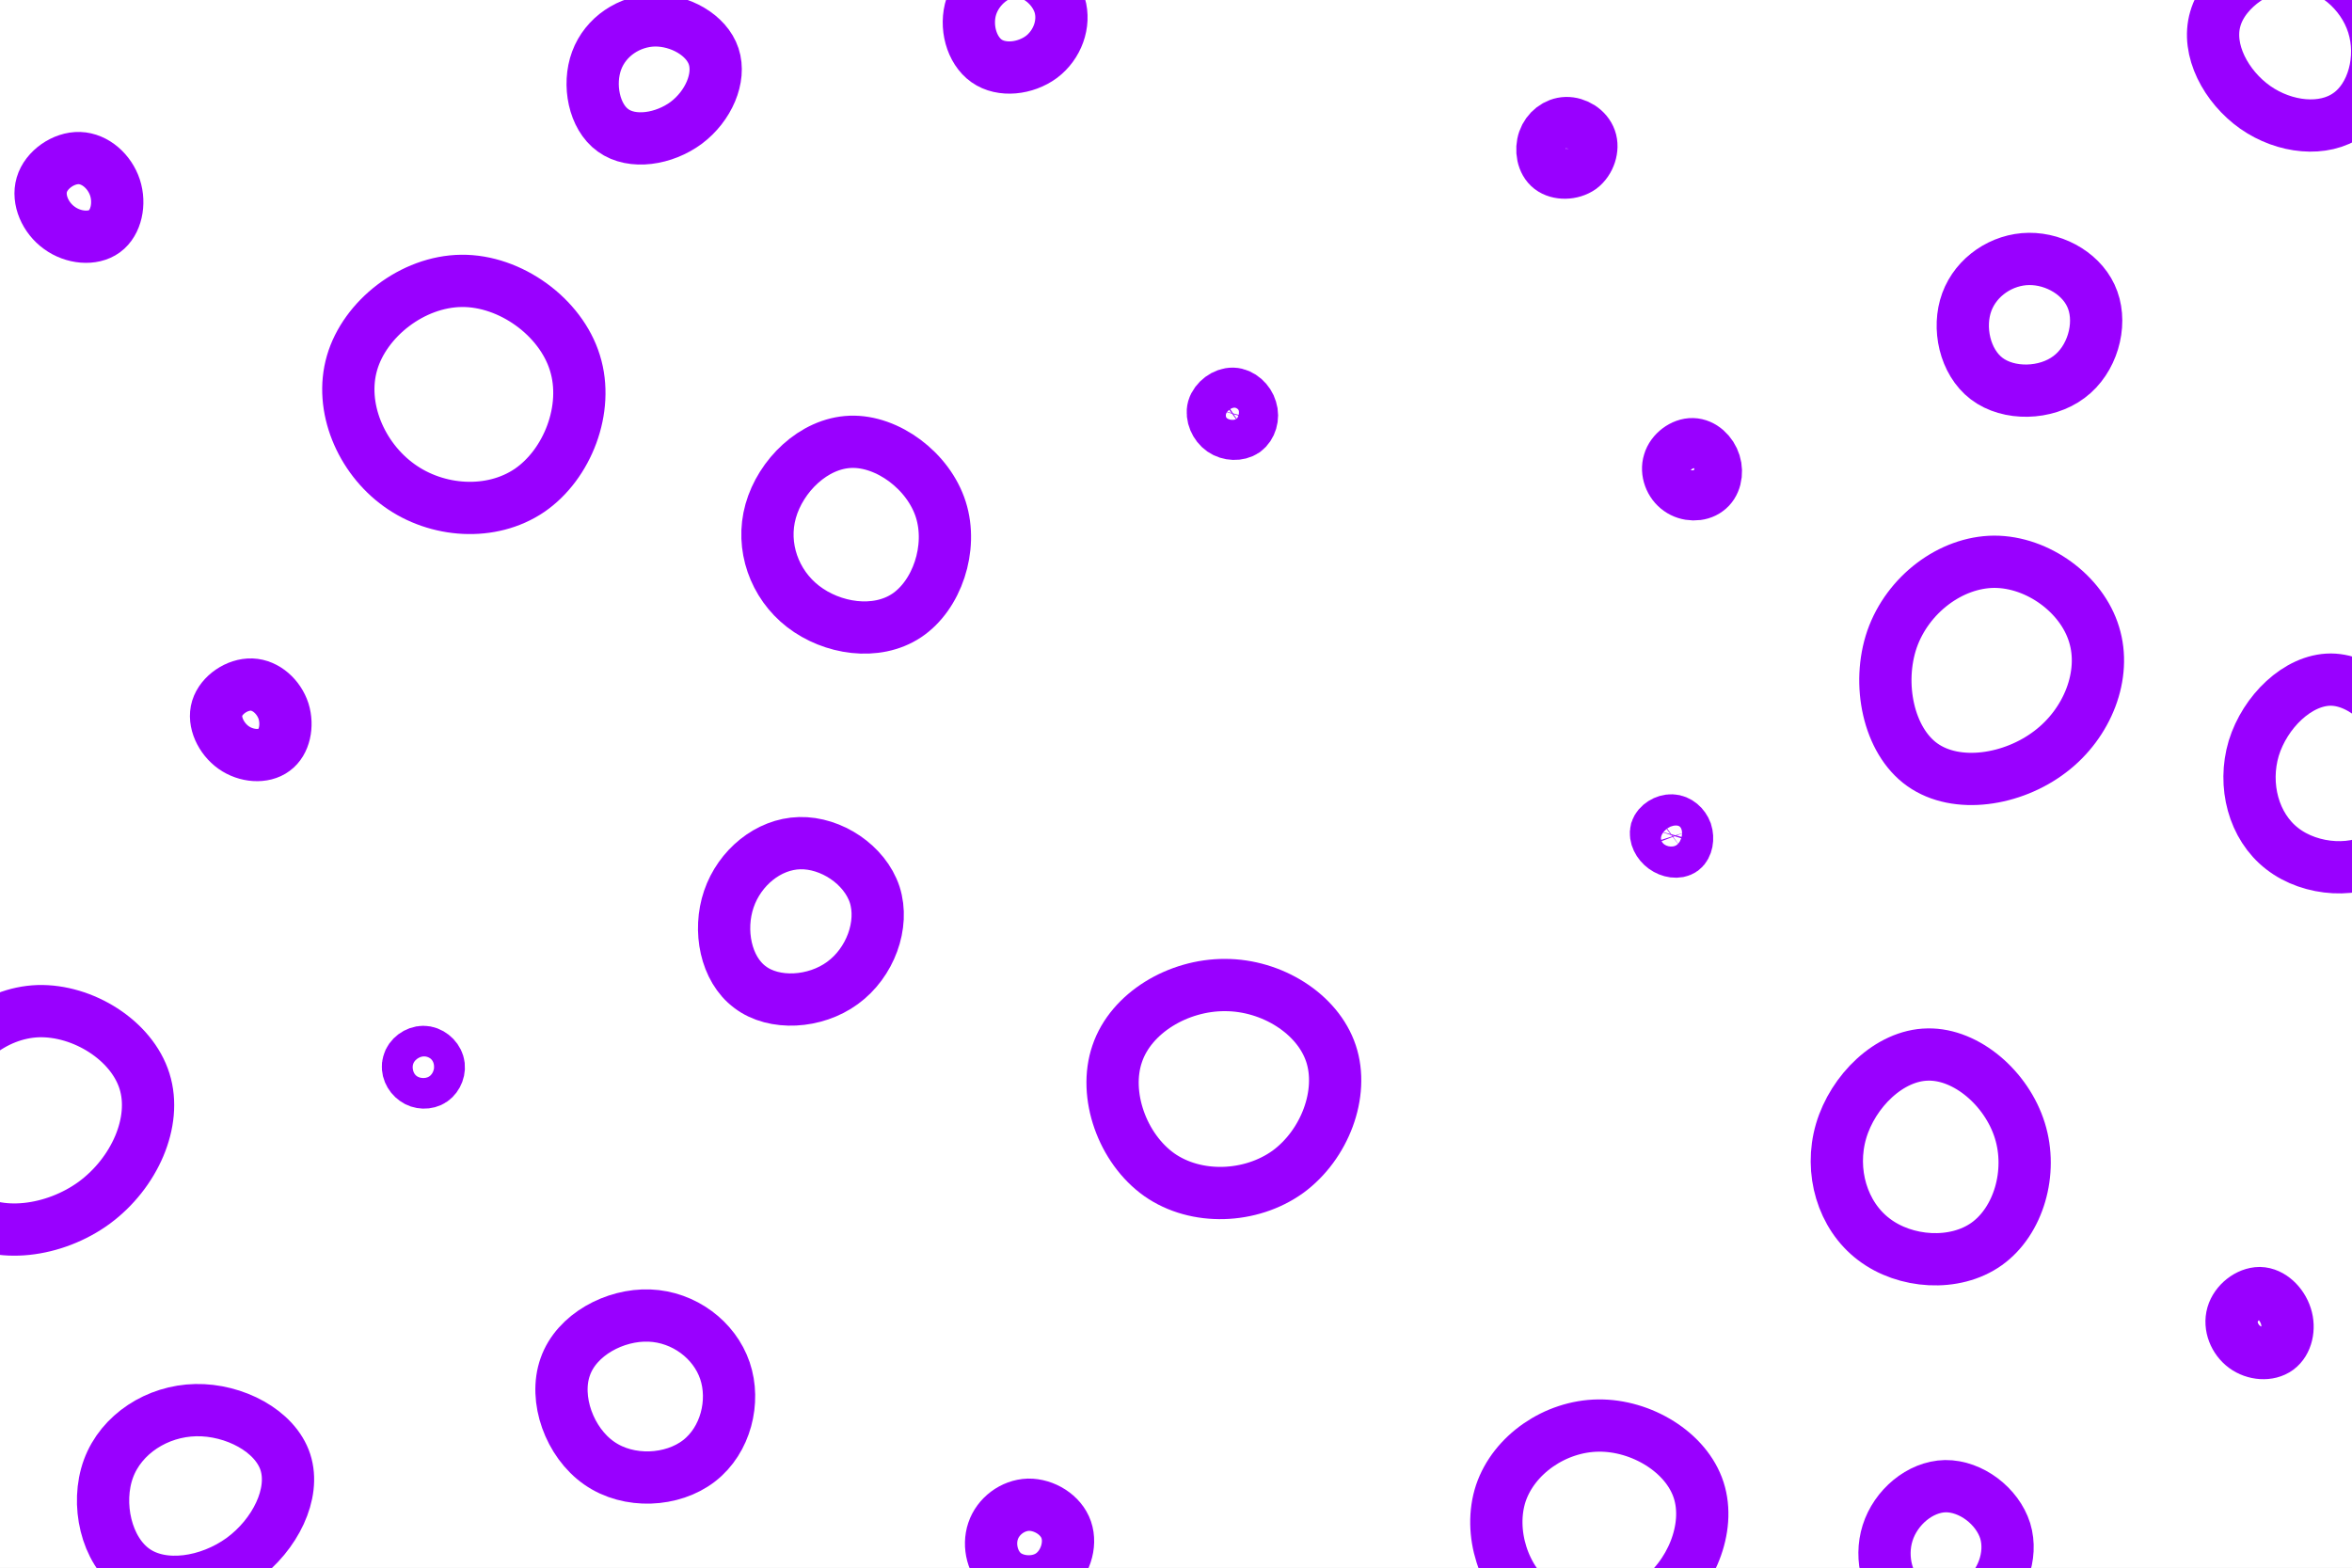
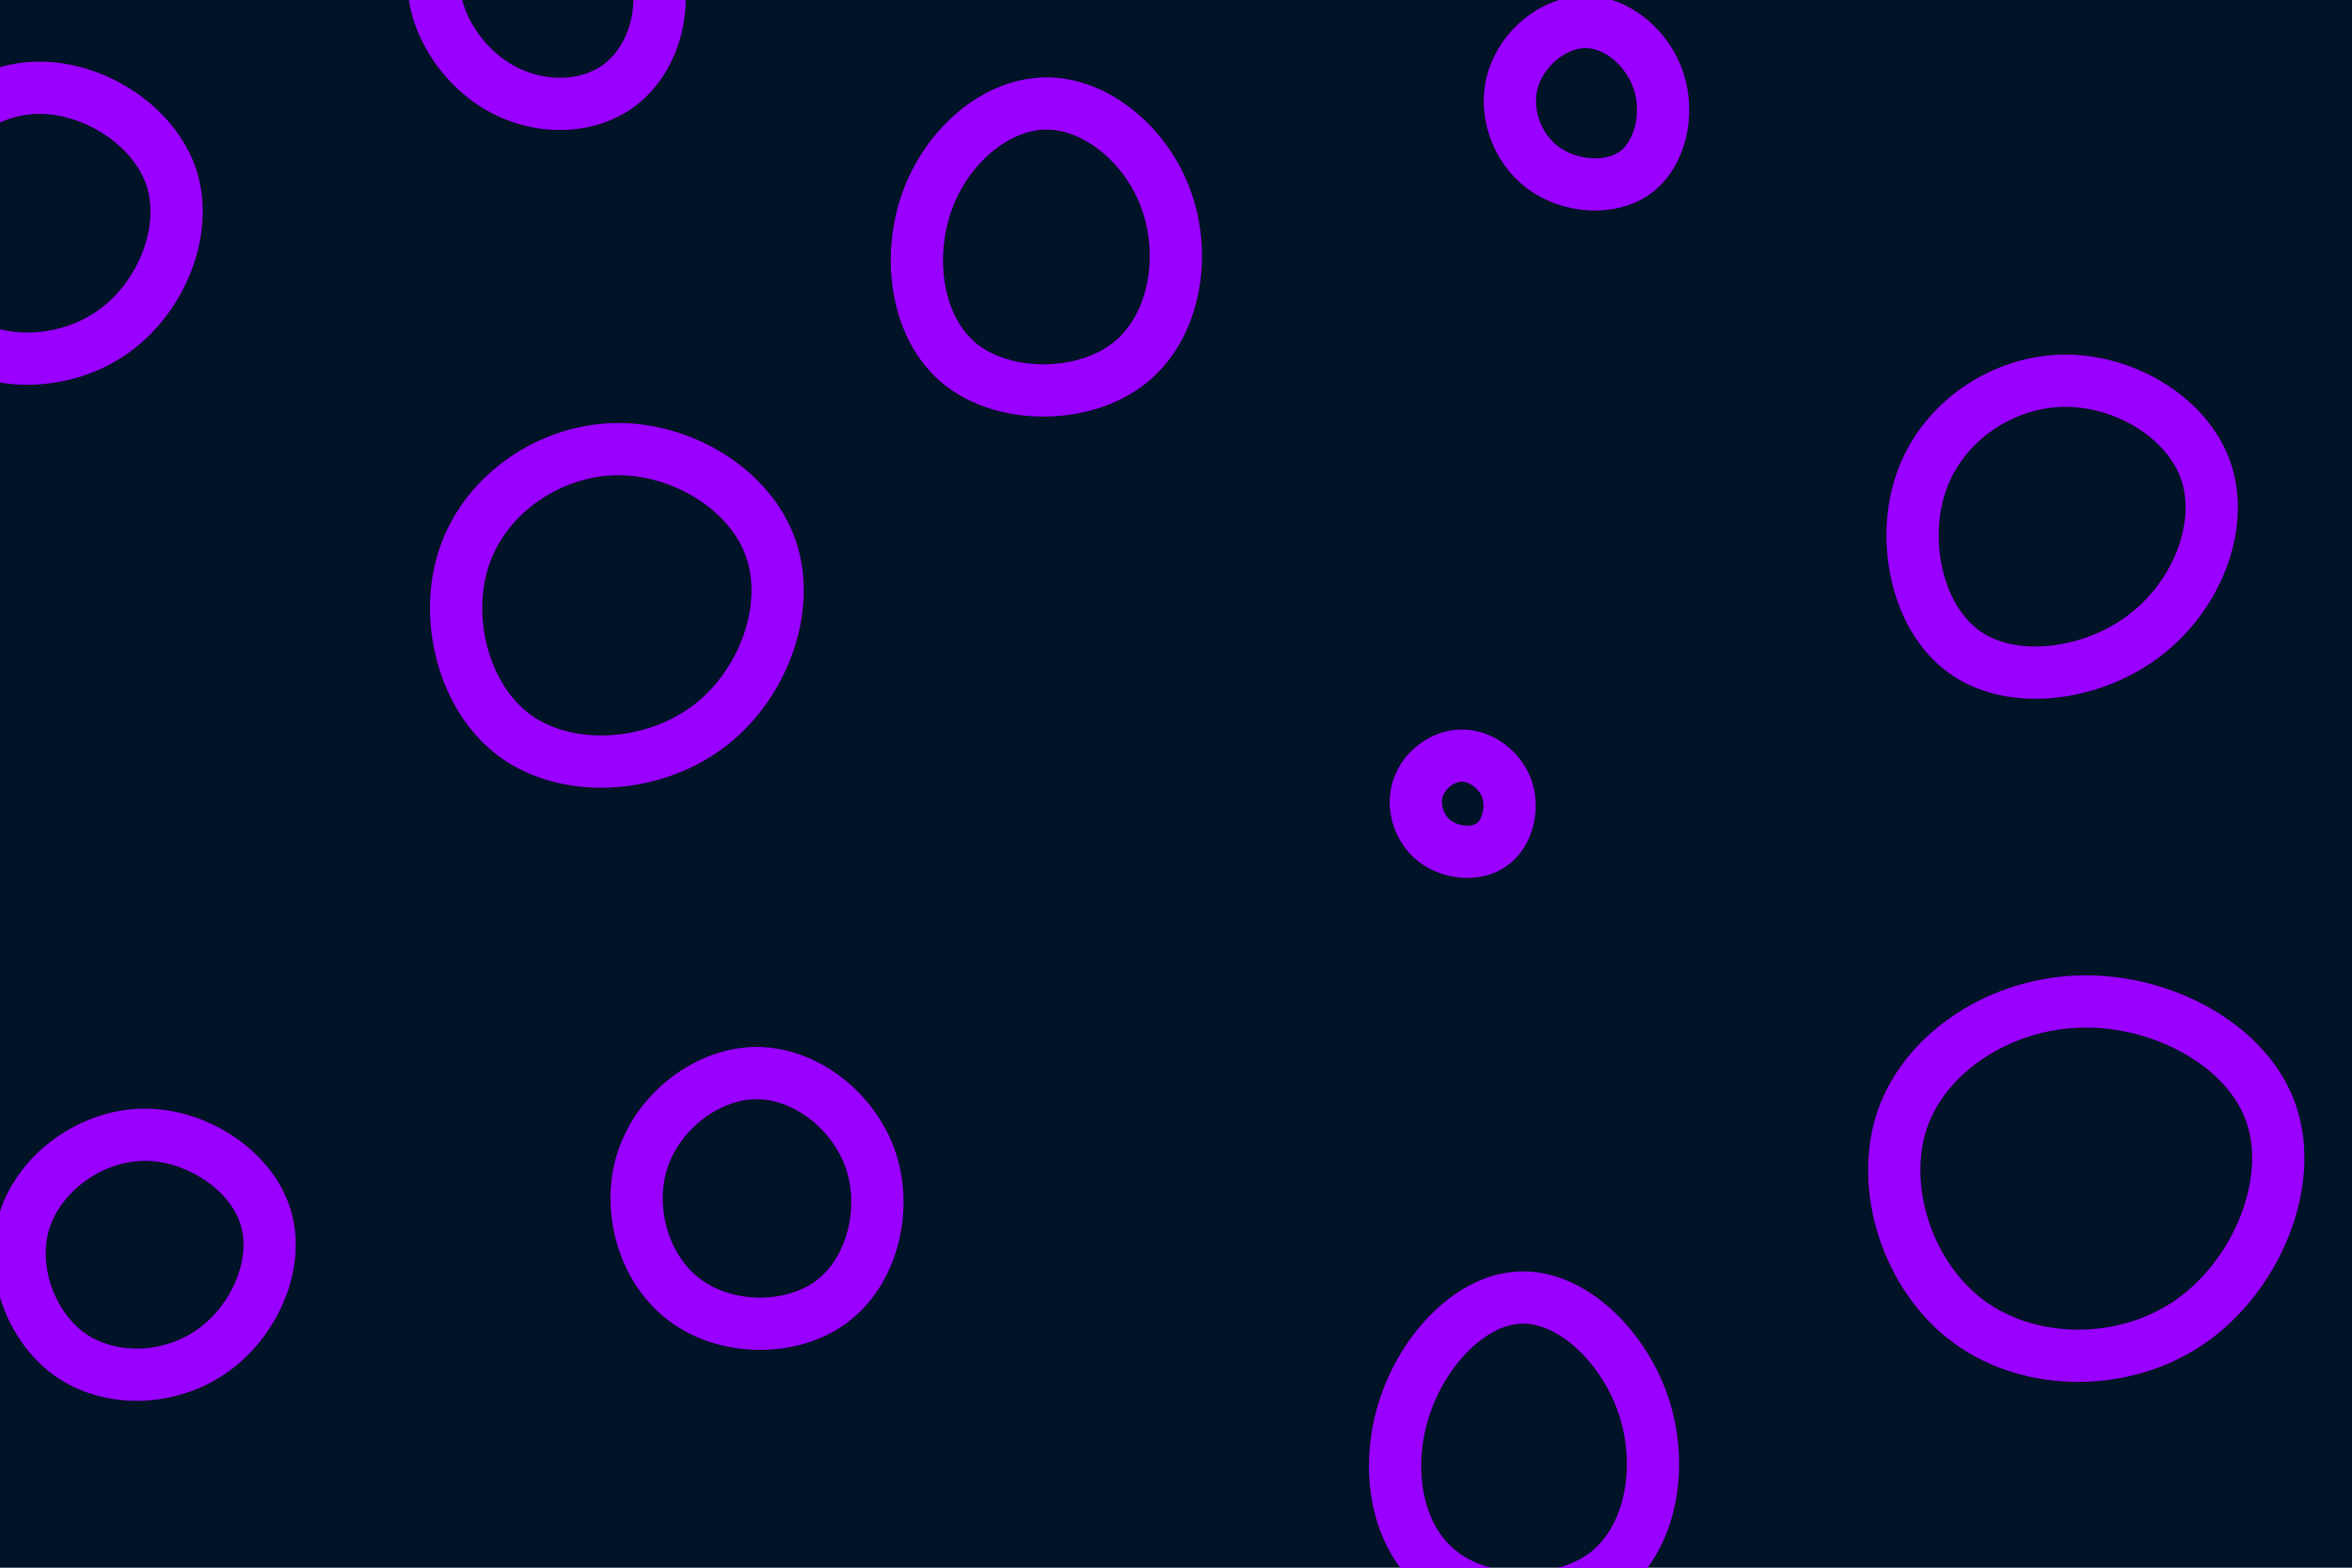
<svg xmlns="http://www.w3.org/2000/svg" id="visual" viewBox="0 0 900 600" width="900" height="600" version="1.1">
-   <rect width="900" height="600" fill="#ffffff" />
+   <rect width="900" height="600" fill="#001327" />
  <g>
-     <g transform="translate(176 154)">
-       <path d="M44 -15.1C49.5 2.5 41.1 23.8 26.6 33.7C12 43.6 -8.8 42.2 -23.3 31.7C-37.9 21.2 -46.2 1.8 -41.3 -15.1C-36.4 -32 -18.2 -46.3 0.6 -46.5C19.3 -46.7 38.6 -32.7 44 -15.1Z" stroke="#9900FF" fill="none" stroke-width="20" />
+     <g transform="translate(795 449)">
+       <path d="M74.1 -22.7C83.1 3.7 68.6 39 43.3 56.7C18.1 74.3 -17.8 74.2 -41.4 57C-64.9 39.9 -76 5.8 -67.1 -20.5C-58.1 -46.7 -29 -65.2 1.7 -65.7C32.5 -66.3 65.1 -49 74.1 -22.7Z" stroke="#9900ff" fill="none" stroke-width="20" />
    </g>
-     <g transform="translate(97 276)">
-       <path d="M11.5 -3.8C13.2 1.7 11.9 8.1 7.9 11C3.9 14 -2.8 13.5 -7.6 10.1C-12.4 6.7 -15.5 0.3 -13.9 -4.9C-12.3 -10.1 -6.2 -14.2 -0.7 -14C4.8 -13.8 9.7 -9.3 11.5 -3.8Z" stroke="#9900FF" fill="none" stroke-width="20" />
+     <g transform="translate(789 198)">
+       <path d="M55.2 -17.4C62.1 3.3 51.7 30.1 31.4 45.4C11 60.8 -19.4 64.6 -37.5 51.4C-55.7 38.3 -61.8 8.1 -53.5 -14.4C-45.2 -37 -22.6 -52 0.8 -52.3C24.2 -52.5 48.3 -38 55.2 -17.4Z" stroke="#9900ff" fill="none" stroke-width="20" />
    </g>
-     <g transform="translate(250 533)">
-       <path d="M27.4 -8.4C31.4 3.4 27.7 18.2 17.5 26.1C7.3 34 -9.4 34.9 -20.7 27C-32.1 19.1 -38.1 2.4 -33.7 -9.9C-29.4 -22.2 -14.7 -30 -1.5 -29.5C11.7 -29 23.4 -20.2 27.4 -8.4Z" stroke="#9900FF" fill="none" stroke-width="20" />
+     <g transform="translate(400 91)">
+       <path d="M46.5 -13.8C54 7.8 49.3 34.6 32 48.1C14.7 61.7 -15.3 61.9 -32.2 48.6C-49.1 35.3 -53 8.4 -45.5 -13.3C-38 -34.9 -19 -51.3 0.3 -51.4C19.5 -51.5 39.1 -35.3 46.5 -13.8Z" stroke="#9900ff" fill="none" stroke-width="20" />
    </g>
-     <g transform="translate(305 352)">
-       <path d="M29.7 -9.6C33.4 1.9 28 16.5 17.4 24.2C6.9 31.9 -8.8 32.8 -18 25.8C-27.3 18.9 -30.2 4.1 -26.1 -7.9C-22 -19.9 -11 -29 1 -29.3C13 -29.6 25.9 -21.1 29.7 -9.6Z" stroke="#9900FF" fill="none" stroke-width="20" />
+     <g transform="translate(235 229)">
+       <path d="M60.1 -18.7C67.8 4.1 56.9 33.8 35.5 49.5C14 65.3 -18 67.1 -37.9 52.6C-57.8 38.1 -65.5 7.1 -57.1 -16.6C-48.8 -40.3 -24.4 -56.8 0.9 -57.1C26.2 -57.4 52.4 -41.5 60.1 -18.7Z" stroke="#9900ff" fill="none" stroke-width="20" />
    </g>
-     <g transform="translate(640 320)">
-       <path d="M5.2 -1.6C6 0.9 5.5 3.9 3.8 5.2C2 6.5 -1 6 -3.2 4.4C-5.4 2.8 -6.8 0.1 -6.2 -2.2C-5.5 -4.4 -2.7 -6.1 -0.3 -6C2.2 -5.9 4.3 -4 5.2 -1.6Z" stroke="#9900FF" fill="none" stroke-width="20" />
+     <g transform="translate(12 86)">
+       <path d="M53.7 -17.7C60.1 2.6 49.6 28.1 31.1 41.1C12.6 54.1 -13.7 54.7 -30.1 42.5C-46.5 30.3 -53 5.5 -46.3 -15C-39.6 -35.5 -19.8 -51.8 1.9 -52.4C23.6 -53 47.2 -38 53.7 -17.7Z" stroke="#9900ff" fill="none" stroke-width="20" />
    </g>
-     <g transform="translate(13 428)">
-       <path d="M42.3 -14.2C47.2 1.4 38.4 21 23.1 32.3C7.8 43.5 -14 46.3 -26.6 37C-39.2 27.8 -42.7 6.4 -36.8 -10.7C-30.8 -27.7 -15.4 -40.4 1.6 -41C18.7 -41.5 37.4 -29.9 42.3 -14.2Z" stroke="#9900FF" fill="none" stroke-width="20" />
+     <g transform="translate(290 458)">
+       <path d="M43.3 -13.6C49.5 5.3 43.7 28.7 28.2 40.2C12.8 51.7 -12.2 51.4 -27.9 39.6C-43.7 27.9 -50.3 4.7 -44.1 -14.1C-38 -32.9 -19 -47.4 -0.3 -47.3C18.5 -47.2 37 -32.6 43.3 -13.6Z" stroke="#9900ff" fill="none" stroke-width="20" />
    </g>
-     <g transform="translate(611 583)">
-       <path d="M39 -12.7C43.7 1.8 36 20.4 22.5 30C9 39.6 -10.4 40.2 -23 31.2C-35.7 22.1 -41.6 3.3 -36.7 -11.5C-31.7 -26.3 -15.9 -37.2 0.6 -37.4C17.1 -37.6 34.3 -27.2 39 -12.7Z" stroke="#9900FF" fill="none" stroke-width="20" />
+     <g transform="translate(559 307)">
+       <path d="M17.6 -5.1C20.2 2.3 17.9 11.9 11.9 16.2C5.9 20.6 -3.8 19.6 -10 14.9C-16.1 10.2 -18.7 1.6 -16.4 -5.3C-14.1 -12.3 -7.1 -17.7 0.2 -17.8C7.5 -17.9 14.9 -12.6 17.6 -5.1Z" stroke="#9900ff" fill="none" stroke-width="20" />
    </g>
-     <g transform="translate(31 76)">
-       <path d="M13 -4.2C15 1.9 13.5 9.2 9 12.5C4.5 15.8 -3 15.1 -8.3 11.2C-13.6 7.4 -16.7 0.5 -15 -5.3C-13.3 -11.1 -6.6 -15.7 -0.6 -15.5C5.5 -15.3 11 -10.3 13 -4.2Z" stroke="#9900FF" fill="none" stroke-width="20" />
+     <g transform="translate(54 482)">
+       <path d="M47.6 -16.3C53.2 1.7 43.3 23.9 27 35.2C10.7 46.6 -12 47.2 -27.3 36.4C-42.5 25.5 -50.4 3.3 -44.6 -14.9C-38.8 -33.2 -19.4 -47.4 0.8 -47.7C21 -48 42.1 -34.2 47.6 -16.3Z" stroke="#9900ff" fill="none" stroke-width="20" />
    </g>
-     <g transform="translate(469 416)">
-       <path d="M40.3 -12.8C45.4 2.5 37.9 22.2 23.8 32.5C9.6 42.7 -11.3 43.5 -25.4 33.6C-39.5 23.6 -46.9 3 -41.5 -12.7C-36.2 -28.4 -18.1 -39.1 -0.2 -39C17.6 -39 35.2 -28.1 40.3 -12.8Z" stroke="#9900FF" fill="none" stroke-width="20" />
+     <g transform="translate(582 554)">
+       <path d="M47.1 -15.4C54.6 7.7 49.8 34.8 32.6 48.1C15.4 61.3 -14.2 60.8 -31 47.4C-47.9 34.1 -52 7.9 -44.7 -14.9C-37.4 -37.7 -18.7 -57.3 0.6 -57.4C19.8 -57.6 39.6 -38.5 47.1 -15.4Z" stroke="#9900ff" fill="none" stroke-width="20" />
    </g>
-     <g transform="translate(737 445)">
-       <path d="M35.9 -12.3C40.9 3.7 35.4 22.4 23.2 31.1C11 39.8 -8 38.5 -20 29.3C-32 20.2 -37 3.3 -32.5 -12.1C-28 -27.4 -14 -41.2 0.7 -41.4C15.5 -41.7 30.9 -28.4 35.9 -12.3Z" stroke="#9900FF" fill="none" stroke-width="20" />
+     <g transform="translate(607 40)">
+       <path d="M27.7 -8.9C31.8 3.7 28.3 19 18.8 26C9.2 33 -6.5 31.7 -16.7 24.1C-26.9 16.4 -31.7 2.3 -28 -9.7C-24.3 -21.8 -12.2 -31.7 -0.2 -31.6C11.8 -31.6 23.6 -21.5 27.7 -8.9Z" stroke="#9900ff" fill="none" stroke-width="20" />
    </g>
-     <g transform="translate(892 297)">
-       <path d="M29.7 -9.9C34.4 4.8 31.3 21.7 20.7 29.6C10.2 37.5 -7.7 36.4 -18.7 27.8C-29.7 19.3 -33.8 3.5 -29.6 -10.6C-25.3 -24.6 -12.7 -36.9 -0.1 -36.9C12.5 -36.8 25 -24.5 29.7 -9.9Z" stroke="#9900FF" fill="none" stroke-width="20" />
-     </g>
-     <g transform="translate(74 571)">
-       <path d="M35.2 -11.4C39.1 0.6 31.3 16.4 18.6 25.7C5.9 34.9 -11.7 37.6 -22.5 30C-33.4 22.4 -37.4 4.5 -32.5 -8.9C-27.6 -22.2 -13.8 -31 0.9 -31.3C15.6 -31.6 31.3 -23.4 35.2 -11.4Z" stroke="#9900FF" fill="none" stroke-width="20" />
-     </g>
-     <g transform="translate(472 159)">
-       <path d="M6.7 -2.4C7.7 0.7 6.6 4.2 4.3 5.9C1.9 7.5 -1.7 7.4 -4.3 5.6C-6.9 3.8 -8.5 0.2 -7.7 -2.8C-6.8 -5.8 -3.4 -8.4 -0.2 -8.3C2.9 -8.2 5.8 -5.5 6.7 -2.4Z" stroke="#9900FF" fill="none" stroke-width="20" />
-     </g>
-     <g transform="translate(389 8)">
-       <path d="M16.5 -6C18.6 1.1 15.6 9.2 9.5 13.8C3.4 18.3 -5.7 19.4 -11.5 15.3C-17.3 11.2 -19.8 2 -17.3 -5.6C-14.8 -13.2 -7.4 -19.1 -0.1 -19.1C7.2 -19 14.4 -13 16.5 -6Z" stroke="#9900FF" fill="none" stroke-width="20" />
-     </g>
-     <g transform="translate(776 122)">
-       <path d="M24.8 -7.1C28.3 2.6 24.6 15.7 15.7 22.3C6.8 29 -7.4 29.3 -15.8 22.9C-24.2 16.5 -27 3.4 -23.4 -6.4C-19.8 -16.2 -9.9 -22.8 0.4 -22.9C10.7 -23 21.4 -16.7 24.8 -7.1Z" stroke="#9900FF" fill="none" stroke-width="20" />
-     </g>
-     <g transform="translate(393 590)">
-       <path d="M15 -4.5C17 1.3 14.5 8.9 9.3 12.6C4.2 16.3 -3.6 16 -8.4 12.4C-13.2 8.7 -14.9 1.6 -13 -4C-11.1 -9.7 -5.5 -13.9 0.5 -14.1C6.5 -14.2 13 -10.3 15 -4.5Z" stroke="#9900FF" fill="none" stroke-width="20" />
-     </g>
-     <g transform="translate(865 507)">
-       <path d="M9.7 -3.3C11.2 1.3 10 6.7 6.6 9.2C3.2 11.7 -2.3 11.3 -6.1 8.5C-9.9 5.7 -12 0.6 -10.7 -3.9C-9.4 -8.4 -4.7 -12.1 -0.3 -12.1C4.1 -12 8.2 -8 9.7 -3.3Z" stroke="#9900FF" fill="none" stroke-width="20" />
-     </g>
-     <g transform="translate(763 256)">
-       <path d="M38.3 -13.2C43.1 2.2 35.9 20.8 21.5 31.7C7.1 42.7 -14.3 46 -27.4 36.7C-40.4 27.5 -44.9 5.7 -39 -11.4C-33 -28.5 -16.5 -40.9 0.1 -41C16.8 -41 33.6 -28.7 38.3 -13.2Z" stroke="#9900FF" fill="none" stroke-width="20" />
-     </g>
-     <g transform="translate(599 56)">
-       <path d="M9.5 -2.8C10.8 0.8 9.2 5.7 5.9 8.2C2.5 10.6 -2.7 10.7 -5.7 8.4C-8.7 6.1 -9.5 1.3 -8.2 -2.4C-6.9 -6.1 -3.5 -8.8 0.3 -8.9C4.1 -9 8.2 -6.5 9.5 -2.8Z" stroke="#9900FF" fill="none" stroke-width="20" />
-     </g>
-     <g transform="translate(250 29)">
-       <path d="M23.1 -7.4C25.8 0.8 21.1 11.6 12.6 18C4.1 24.3 -8.1 26.2 -15.4 20.9C-22.7 15.7 -25.1 3.4 -21.7 -5.8C-18.3 -15 -9.2 -21 0.5 -21.2C10.2 -21.3 20.4 -15.6 23.1 -7.4Z" stroke="#9900FF" fill="none" stroke-width="20" />
-     </g>
-     <g transform="translate(648 180)">
-       <path d="M8.1 -2.8C9.3 1 8.3 5.5 5.3 7.6C2.4 9.8 -2.3 9.7 -5.5 7.4C-8.8 5.1 -10.5 0.6 -9.3 -3.2C-8.2 -7 -4.1 -10.1 -0.3 -10C3.5 -9.9 6.9 -6.7 8.1 -2.8Z" stroke="#9900FF" fill="none" stroke-width="20" />
-     </g>
-     <g transform="translate(324 207)">
-       <path d="M36 -12C40.7 2.8 34.5 20.9 22.9 28.6C11.3 36.3 -5.6 33.7 -16.7 25.1C-27.7 16.6 -32.9 2.1 -29.1 -11.4C-25.3 -24.9 -12.7 -37.4 1.5 -37.9C15.6 -38.4 31.3 -26.8 36 -12Z" stroke="#9900FF" fill="none" stroke-width="20" />
-     </g>
-     <g transform="translate(880 19)">
-       <path d="M28.1 -9.5C32.1 3.2 28.1 18.2 18.6 24.8C9.2 31.5 -5.7 30 -17 22.1C-28.2 14.2 -35.8 0.1 -32.3 -11.8C-28.9 -23.7 -14.4 -33.4 -1.2 -33C12.1 -32.6 24.1 -22.2 28.1 -9.5Z" stroke="#9900FF" fill="none" stroke-width="20" />
-     </g>
-     <g transform="translate(744 594)">
-       <path d="M23.3 -8.1C26.2 1.4 21.9 12.8 13.7 18.7C5.5 24.6 -6.5 25.1 -14.1 19.5C-21.7 14 -24.8 2.5 -21.7 -7.3C-18.6 -17.1 -9.3 -25 0.4 -25.2C10.2 -25.3 20.3 -17.6 23.3 -8.1Z" stroke="#9900FF" fill="none" stroke-width="20" />
-     </g>
-     <g transform="translate(162 409)">
-       <path d="M5.7 -2C6.4 0.3 5.3 3.1 3.4 4.4C1.5 5.7 -1.3 5.6 -3.2 4.2C-5.2 2.8 -6.4 0.2 -5.7 -2.1C-5.1 -4.5 -2.5 -6.4 0 -6.4C2.5 -6.4 5 -4.4 5.7 -2Z" stroke="#9900FF" fill="none" stroke-width="20" />
+     <g transform="translate(213 1)">
+       <path d="M37.6 -13.9C42.7 3.4 36.5 22.6 23.5 32C10.4 41.4 -9.5 41 -24.8 30.7C-40.1 20.4 -50.8 0.2 -45.9 -16.8C-41 -33.9 -20.5 -47.8 -2.1 -47.1C16.3 -46.4 32.6 -31.1 37.6 -13.9Z" stroke="#9900ff" fill="none" stroke-width="20" />
    </g>
  </g>
</svg>
